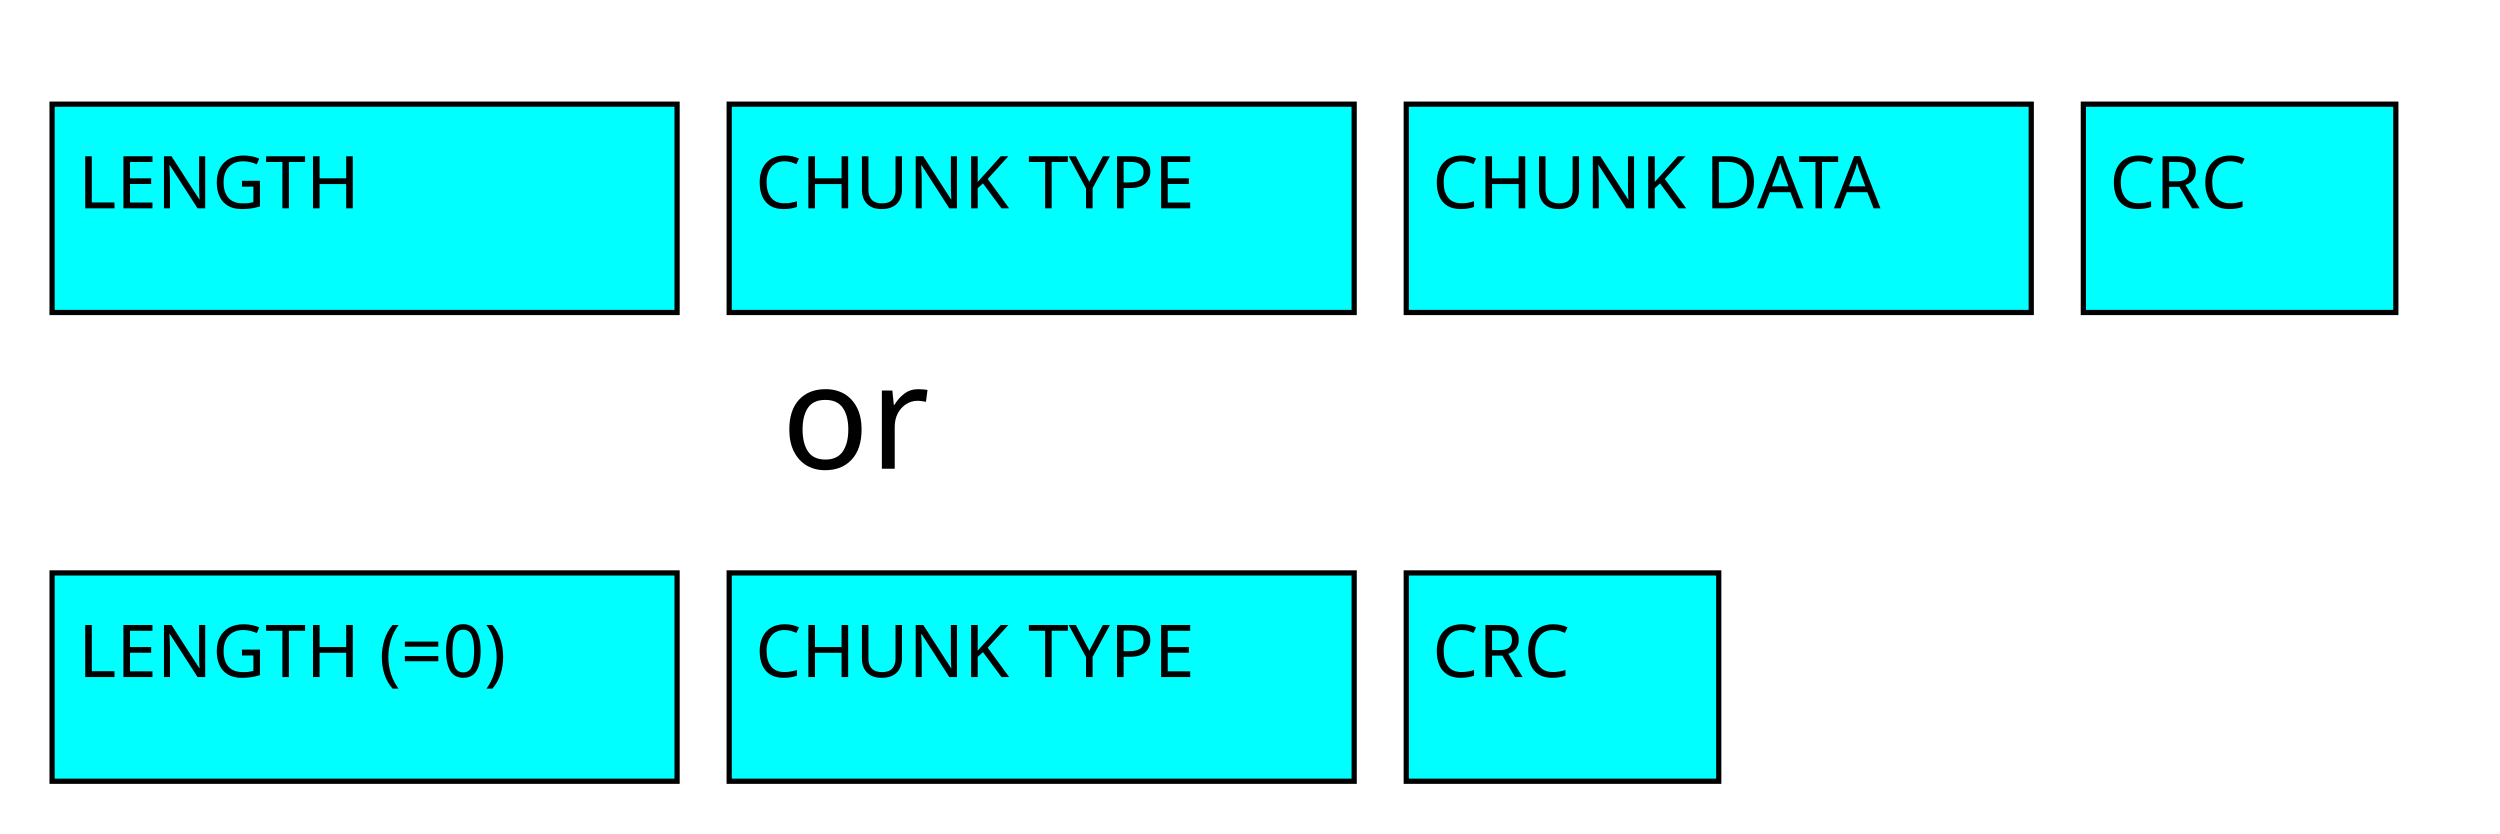
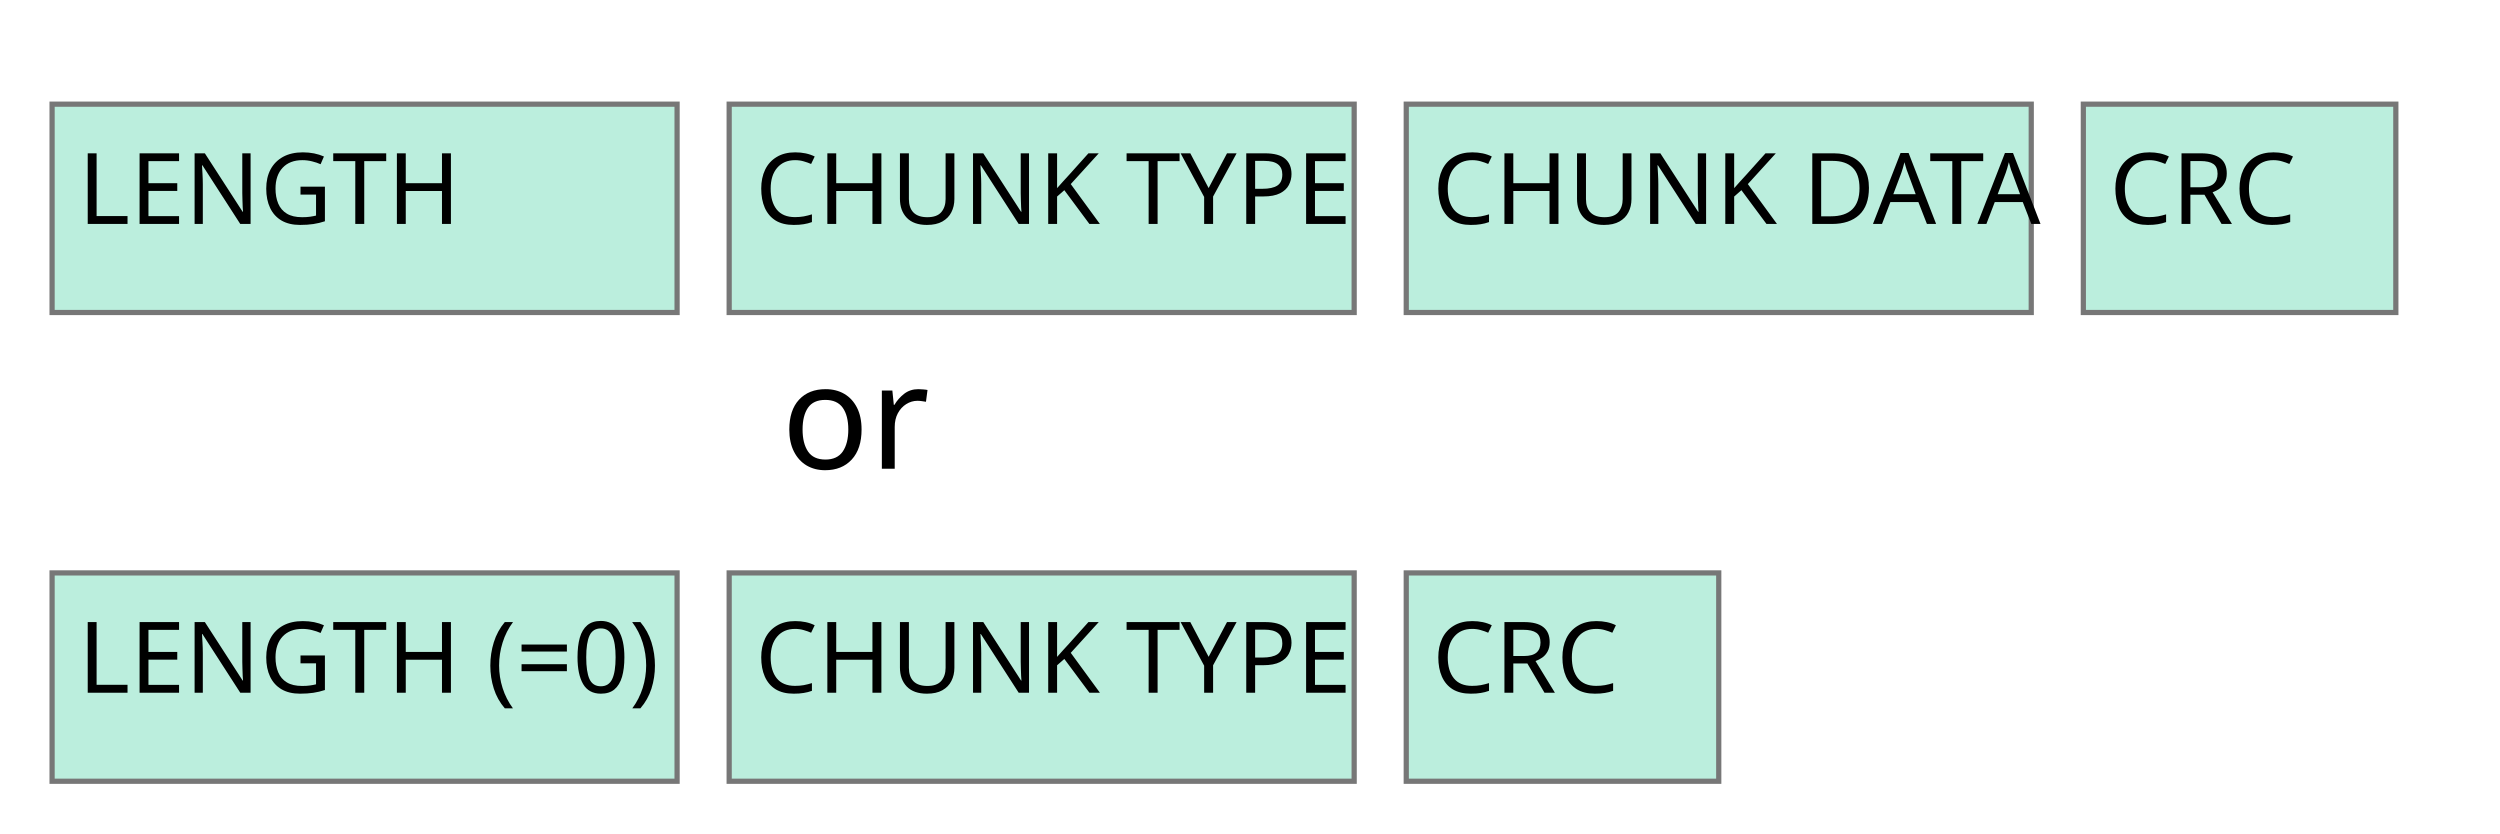
- <svg xmlns="http://www.w3.org/2000/svg" width="480" height="160">
+ <svg xmlns="http://www.w3.org/2000/svg" viewBox="0 0 480 160">
  <style type="text/css">
- 
- rect {stroke:black;stroke-width:1;fill:aqua;}
- text {font-family:Verdana, sans-serif;font-size:14;text-anchor:start}
- line {stroke:black;stroke-width:2}
- 
+     @font-face {
+         font-family: OS_Cond_Med;
+         src: url(./fonts/OS_Cond_Med.woff2);
+     }
+     rect {
+         stroke:#777;
+         stroke-width:1;
+         fill:#BED;
+         }
+     text {
+         font-family: OS_Cond_Med;
+         font-size:19px;
+         text-anchor:start
+         }
+     line {
+         stroke:#777;
+         stroke-width:2
+         }
</style>
  <g transform="translate(10,20)">
    <rect width="120" height="40" />
-     <text x="5" y="20">LENGTH</text>
+     <text x="5" y="23">LENGTH</text>
  </g>
  <g transform="translate(140,20)">
    <rect width="120" height="40" />
-     <text x="5" y="20">CHUNK TYPE</text>
+     <text x="5" y="23">CHUNK TYPE</text>
  </g>
  <g transform="translate(270,20)">
    <rect width="120" height="40" />
-     <text x="5" y="20">CHUNK DATA</text>
+     <text x="5" y="23">CHUNK DATA</text>
  </g>
  <g transform="translate(400,20)">
    <rect width="60" height="40" />
-     <text x="5" y="20">CRC</text>
+     <text x="5" y="23">CRC</text>
  </g>
  <text x="150" y="90" style="font-size:28">or</text>
  <g transform="translate(0,90)">
    <g transform="translate(10,20)">
      <rect width="120" height="40" />
-       <text x="5" y="20">LENGTH (=0)</text>
+       <text x="5" y="23">LENGTH (=0)</text>
    </g>
    <g transform="translate(140,20)">
      <rect width="120" height="40" />
-       <text x="5" y="20">CHUNK TYPE</text>
+       <text x="5" y="23">CHUNK TYPE</text>
    </g>
    <g transform="translate(270,20)">
      <rect width="60" height="40" />
-       <text x="5" y="20">CRC</text>
+       <text x="5" y="23">CRC</text>
    </g>
  </g>
</svg>
